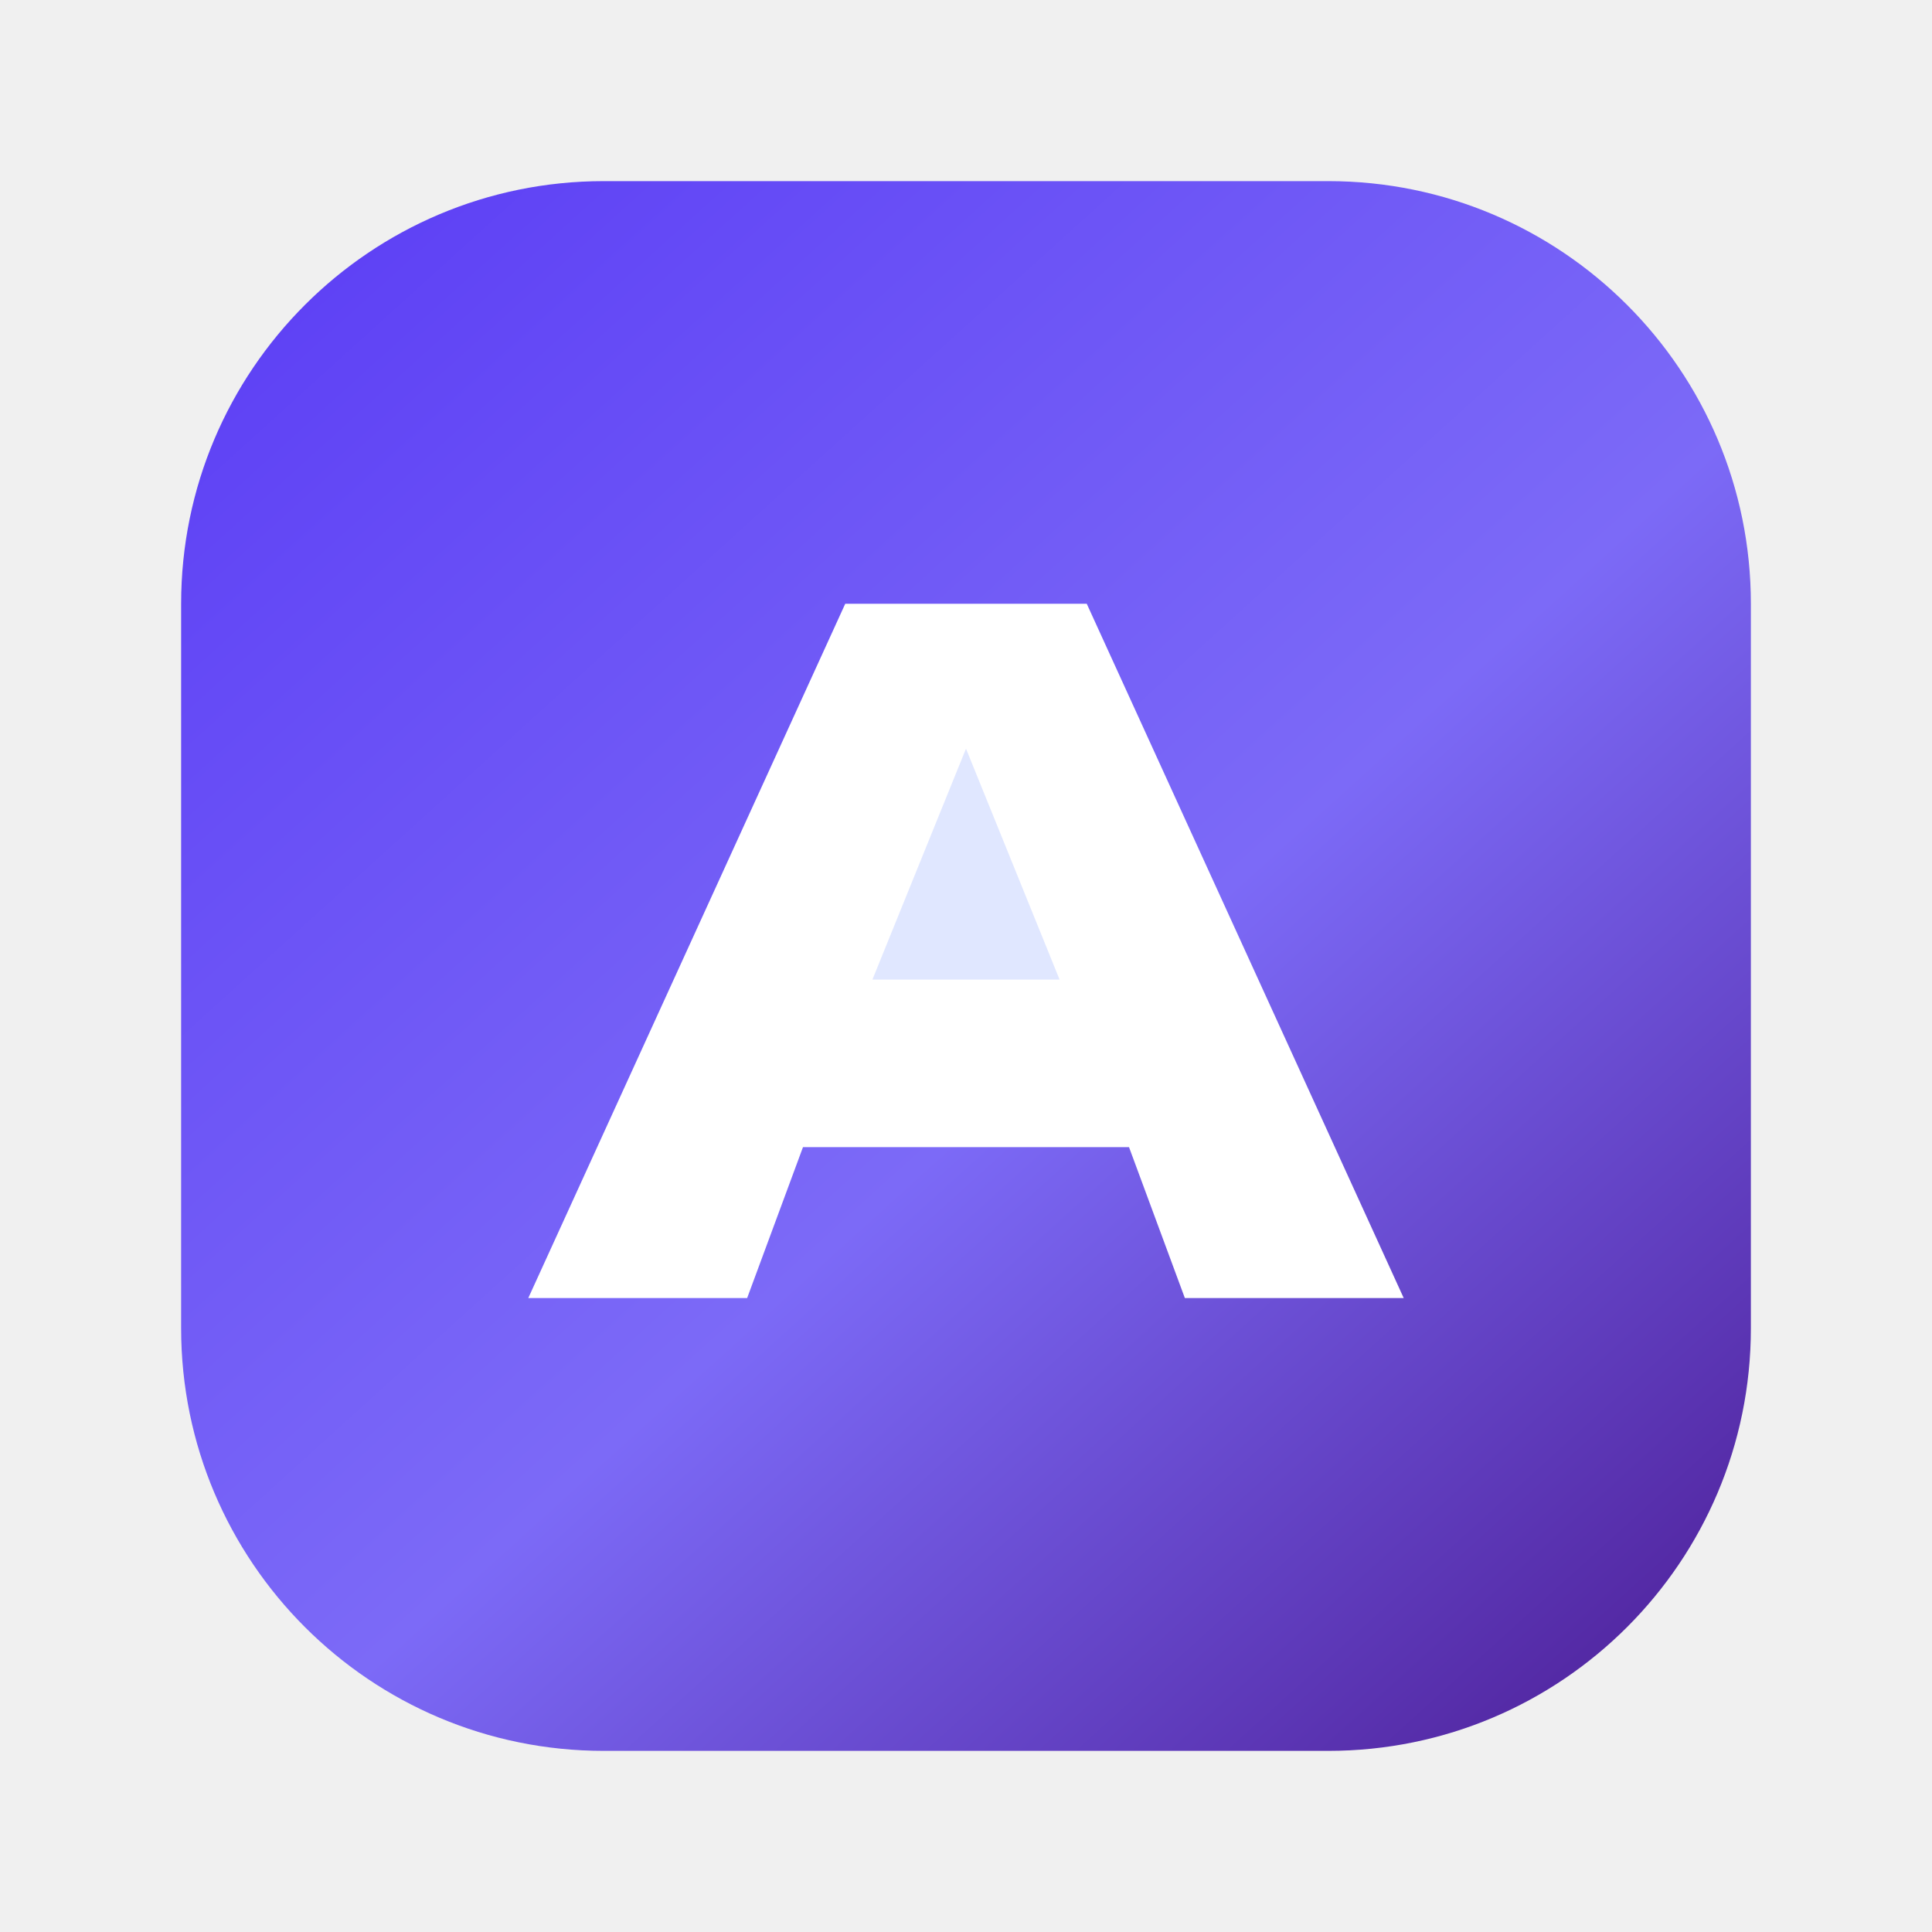
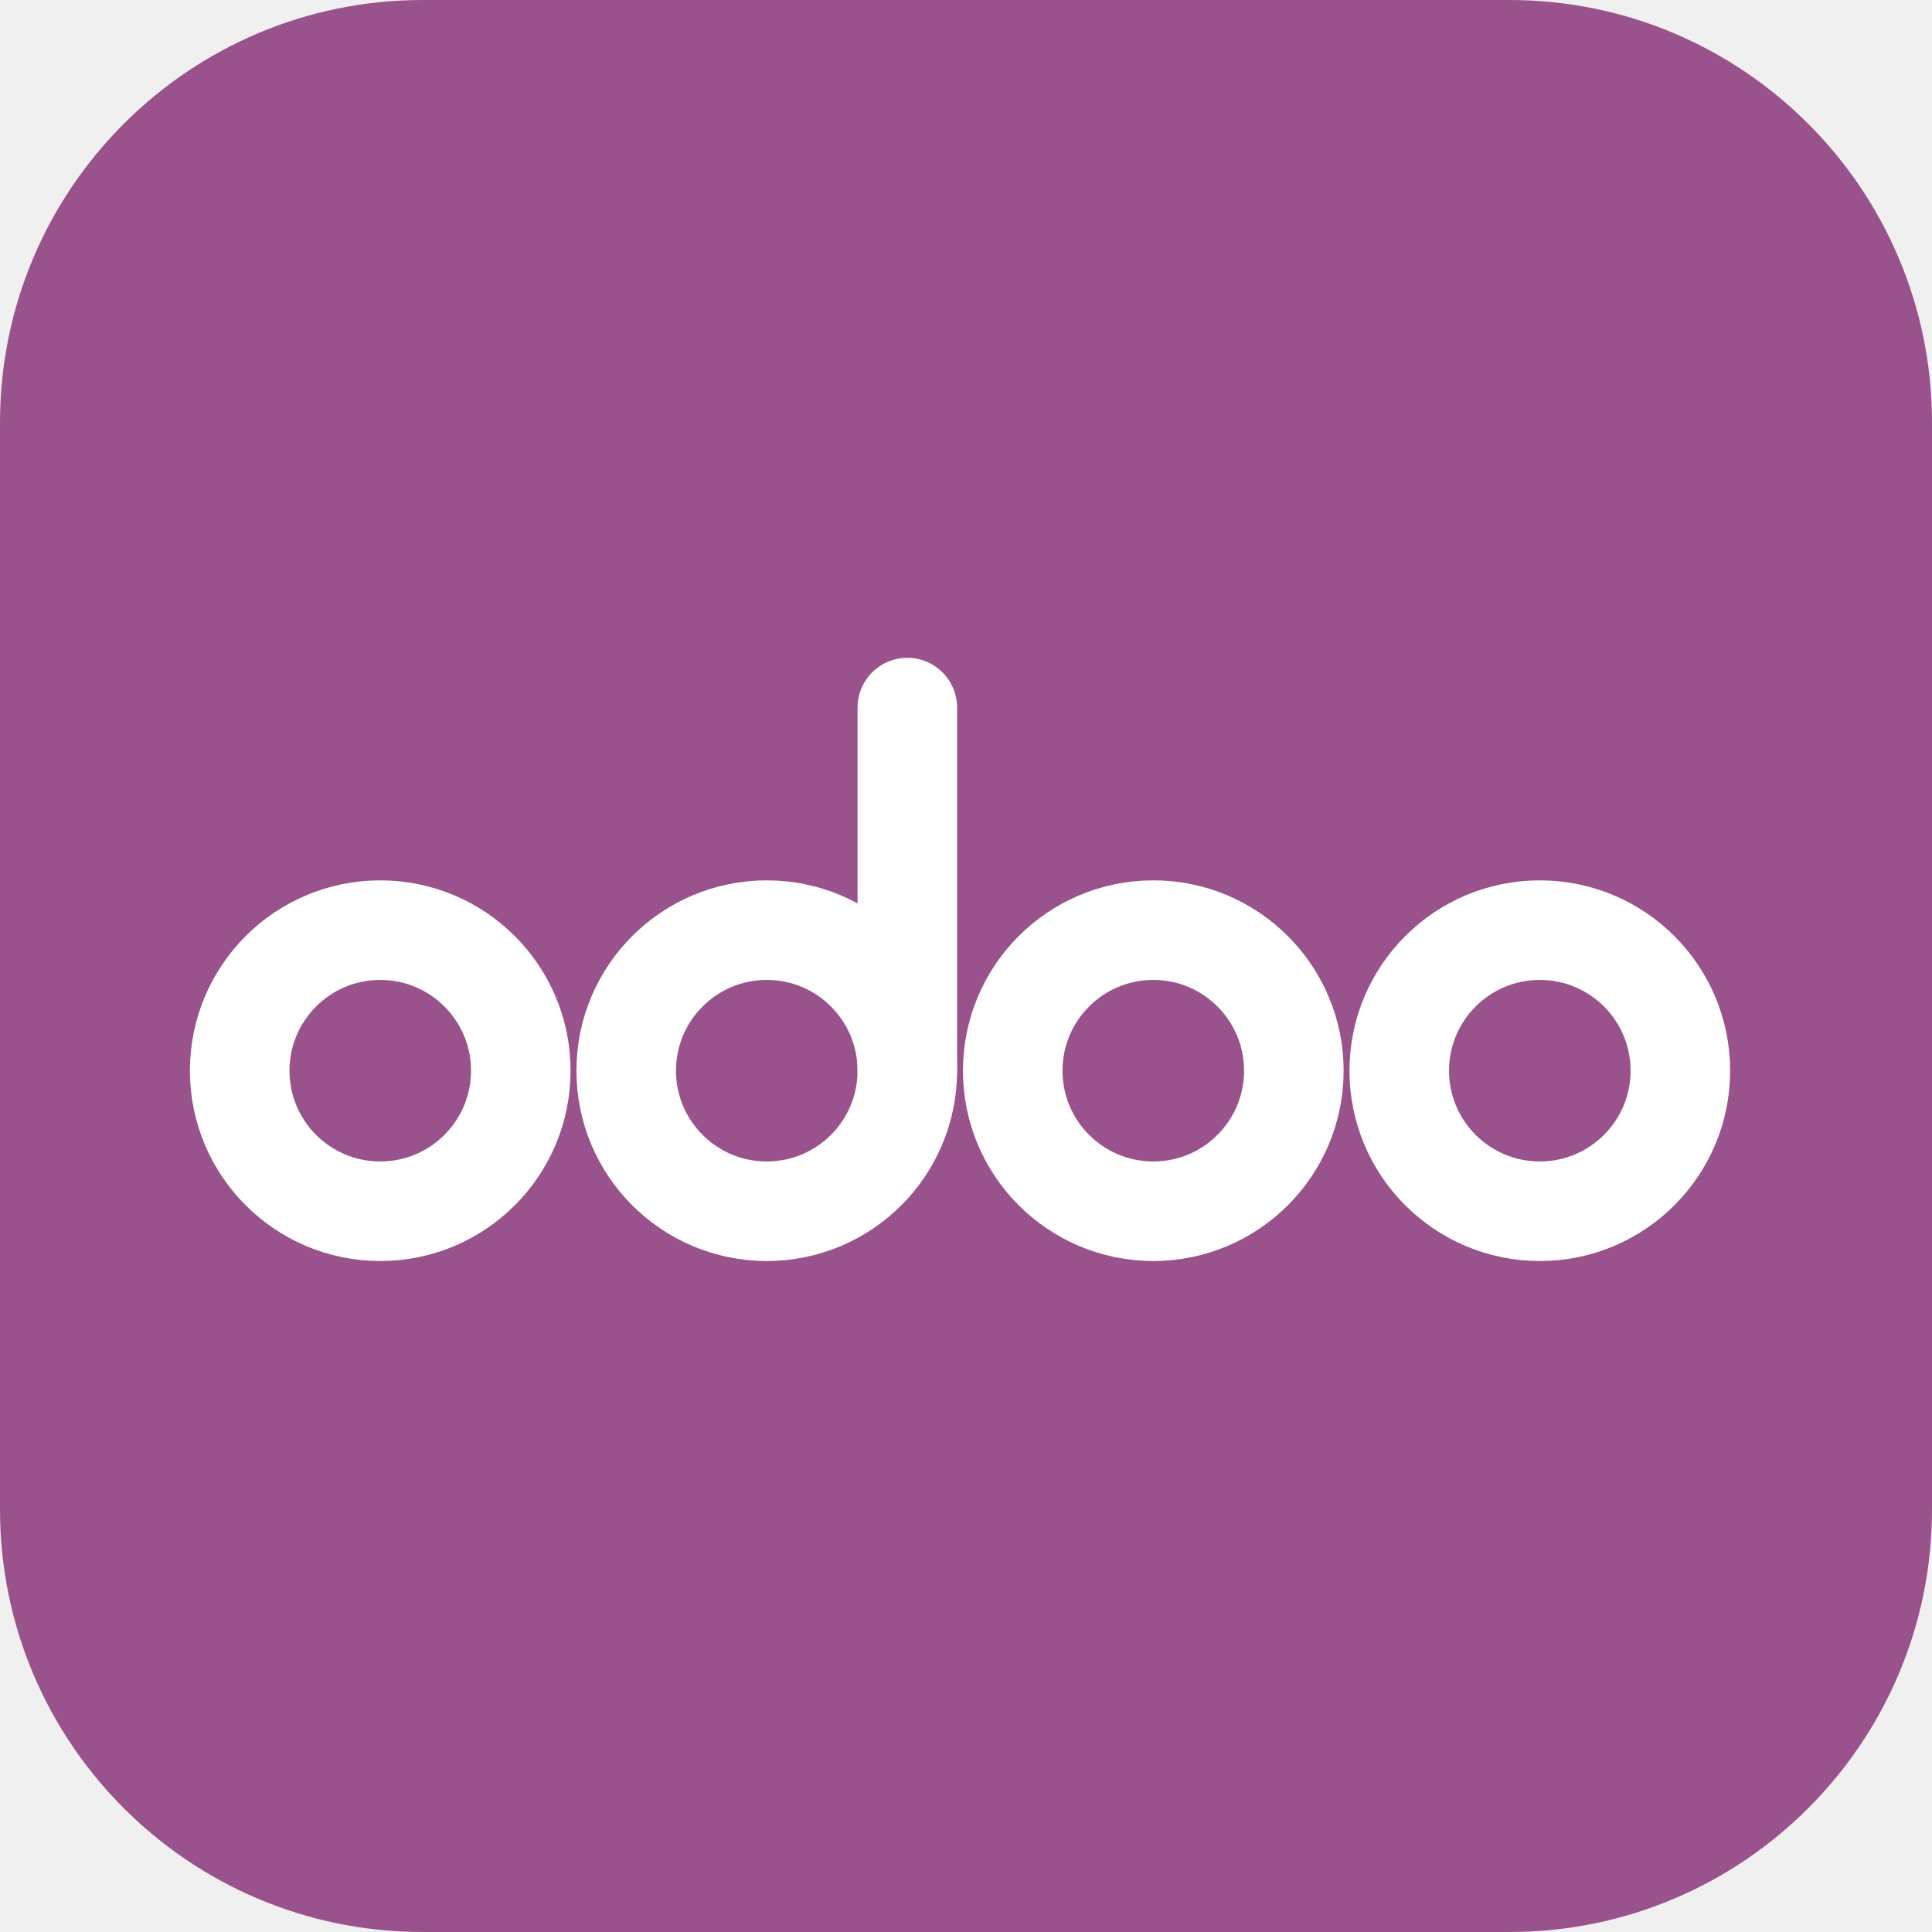
<svg xmlns="http://www.w3.org/2000/svg" width="128" height="128" viewBox="0 0 128 128" fill="none">
-   <defs>
-     <linearGradient id="g" x1="16" y1="12" x2="112" y2="118" gradientUnits="userSpaceOnUse">
-       <stop stop-color="#5B3DF5" />
-       <stop offset="0.55" stop-color="#7C6AF7" />
-       <stop offset="1" stop-color="#4C1D95" />
-     </linearGradient>
-   </defs>
-   <rect x="12" y="12" width="104" height="104" rx="28" fill="url(#g)" />
-   <path d="M35 86L56 40H72L93 86H78.5L74.8 76H53.2L49.5 86H35Z" fill="white" />
-   <path d="M57.8 64.9H70.2L64 49.6L57.8 64.9Z" fill="#E0E7FF" />
+   <rect width="128" height="128" rx="28" fill="#9A528D" />
+   <g transform="translate(12 43) scale(0.388)">
+     <circle cx="34" cy="72" r="24" stroke="white" stroke-width="17" />
+     <circle cx="100" cy="72" r="24" stroke="white" stroke-width="17" />
+     <line x1="124" y1="10" x2="124" y2="72" stroke="white" stroke-width="17" stroke-linecap="round" />
+     <circle cx="166" cy="72" r="24" stroke="white" stroke-width="17" />
+     <circle cx="232" cy="72" r="24" stroke="white" stroke-width="17" />
+   </g>
</svg>
